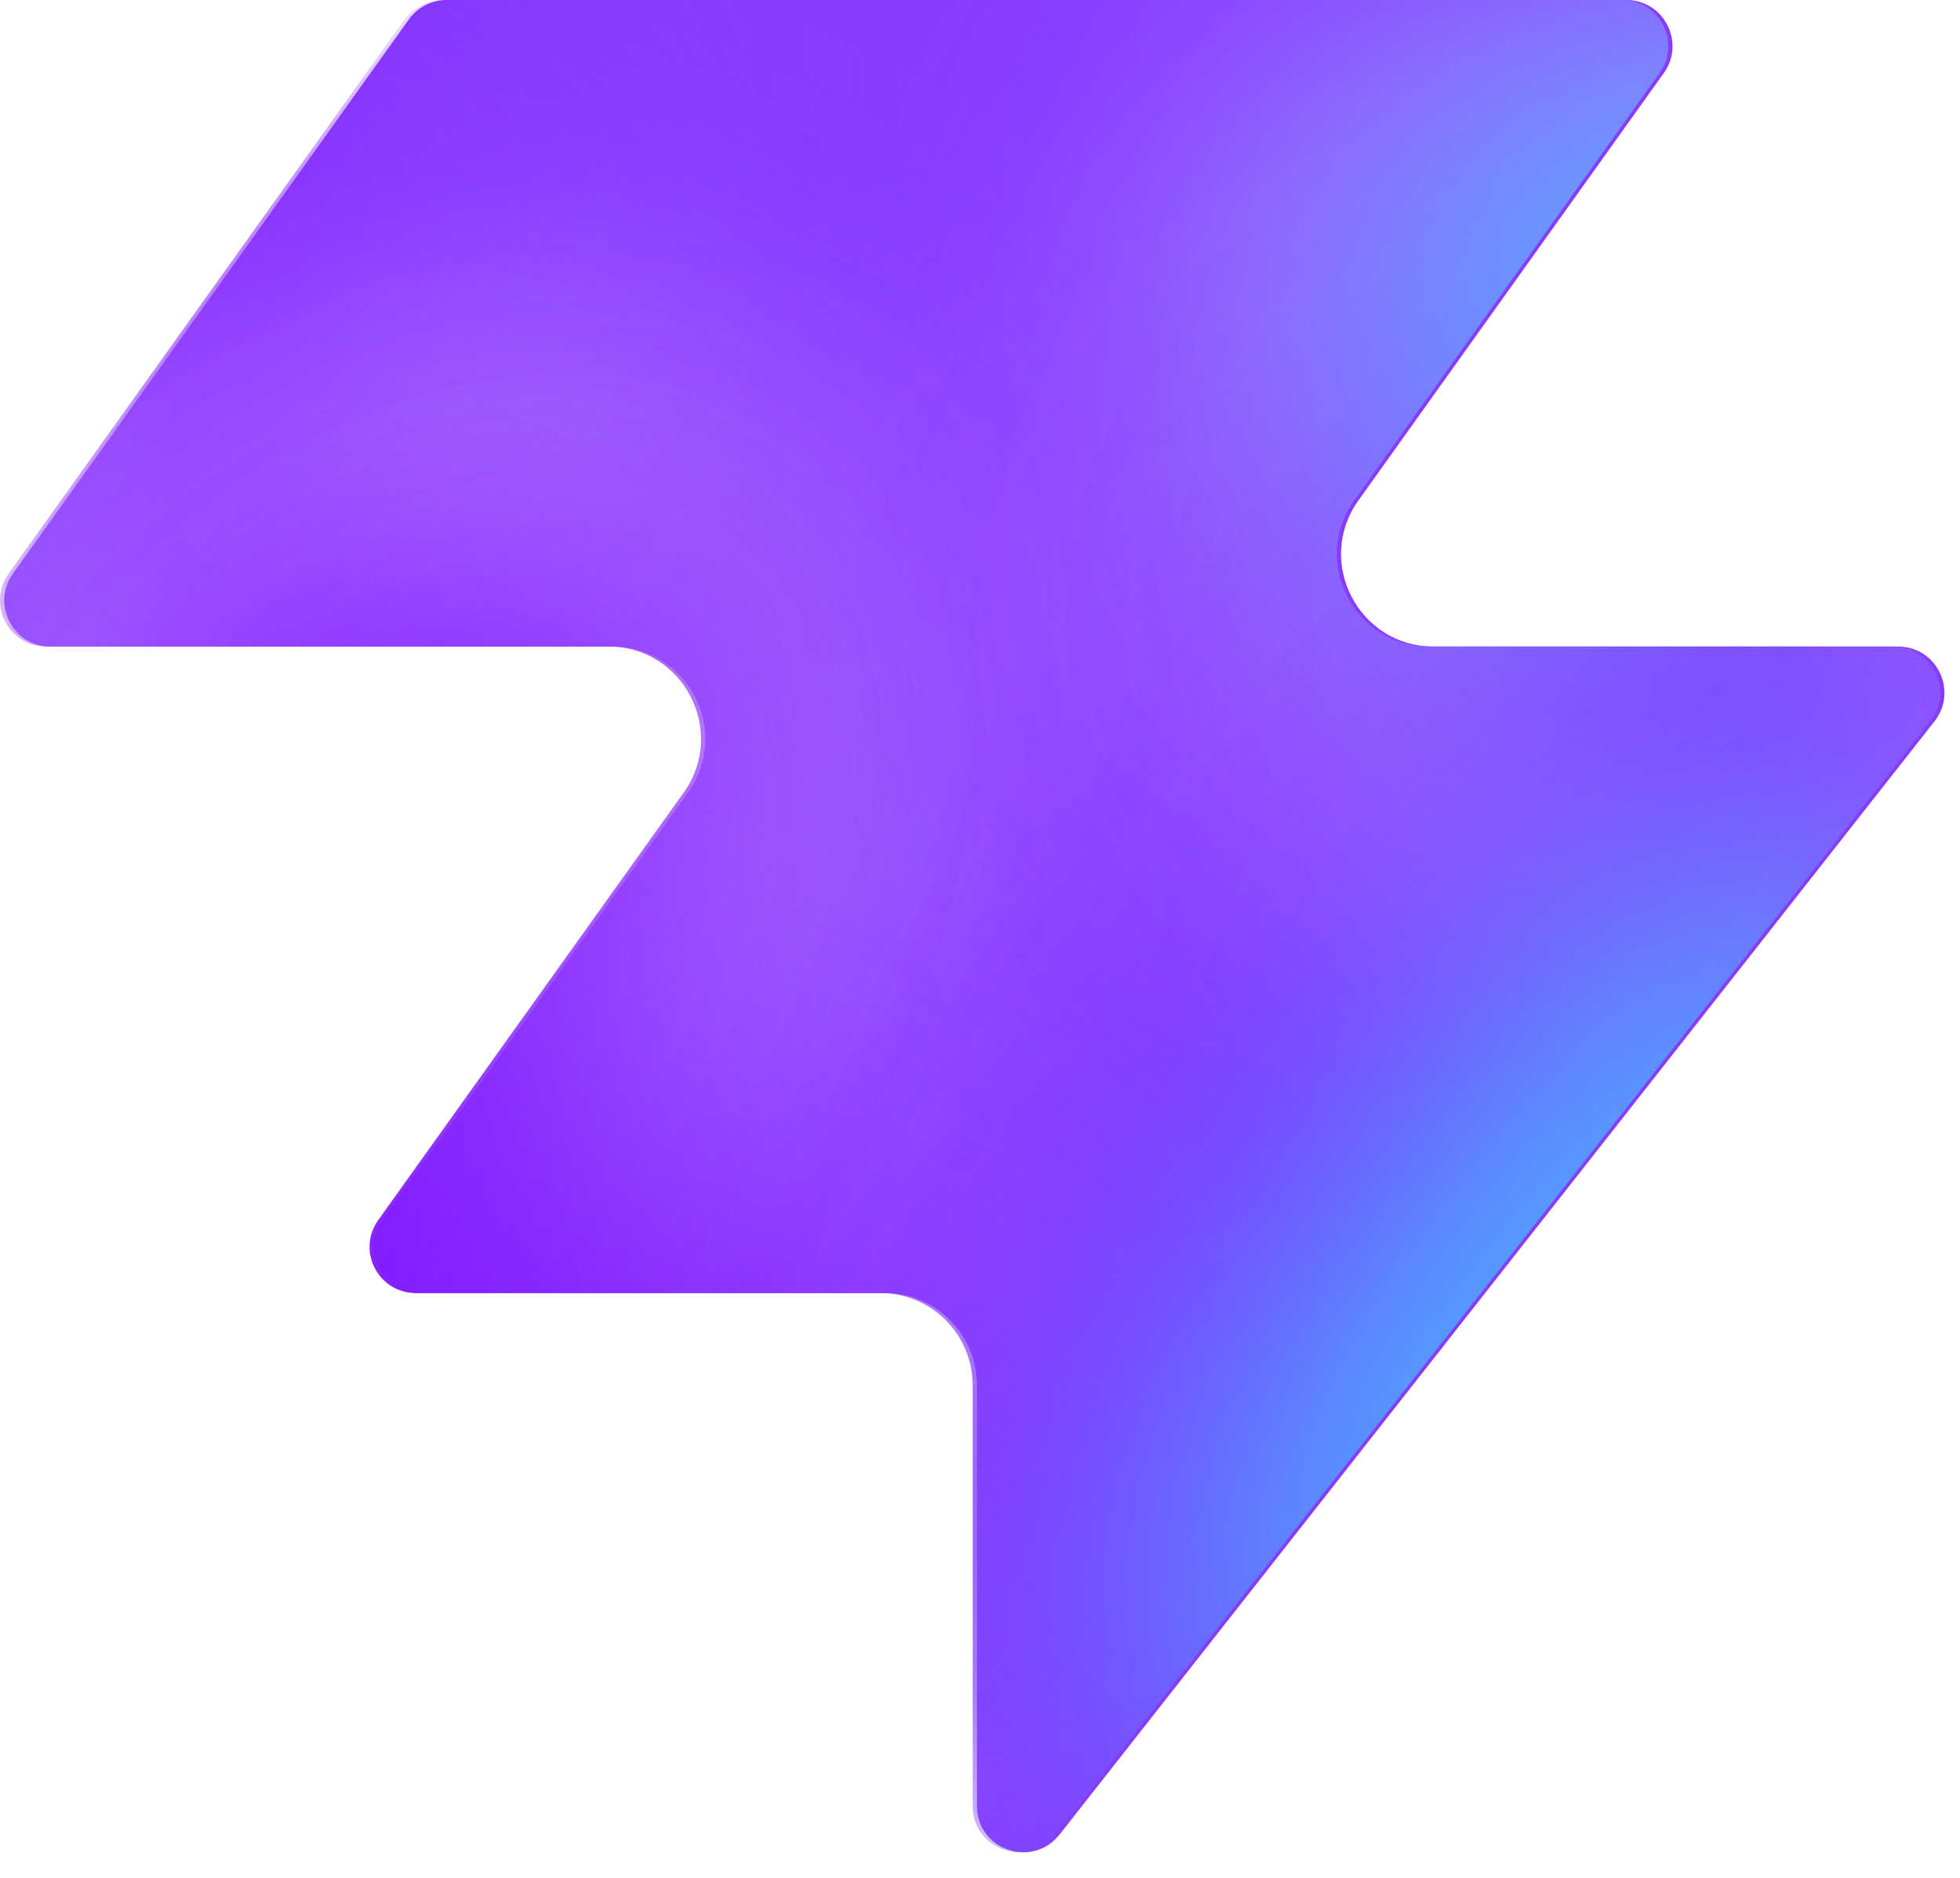
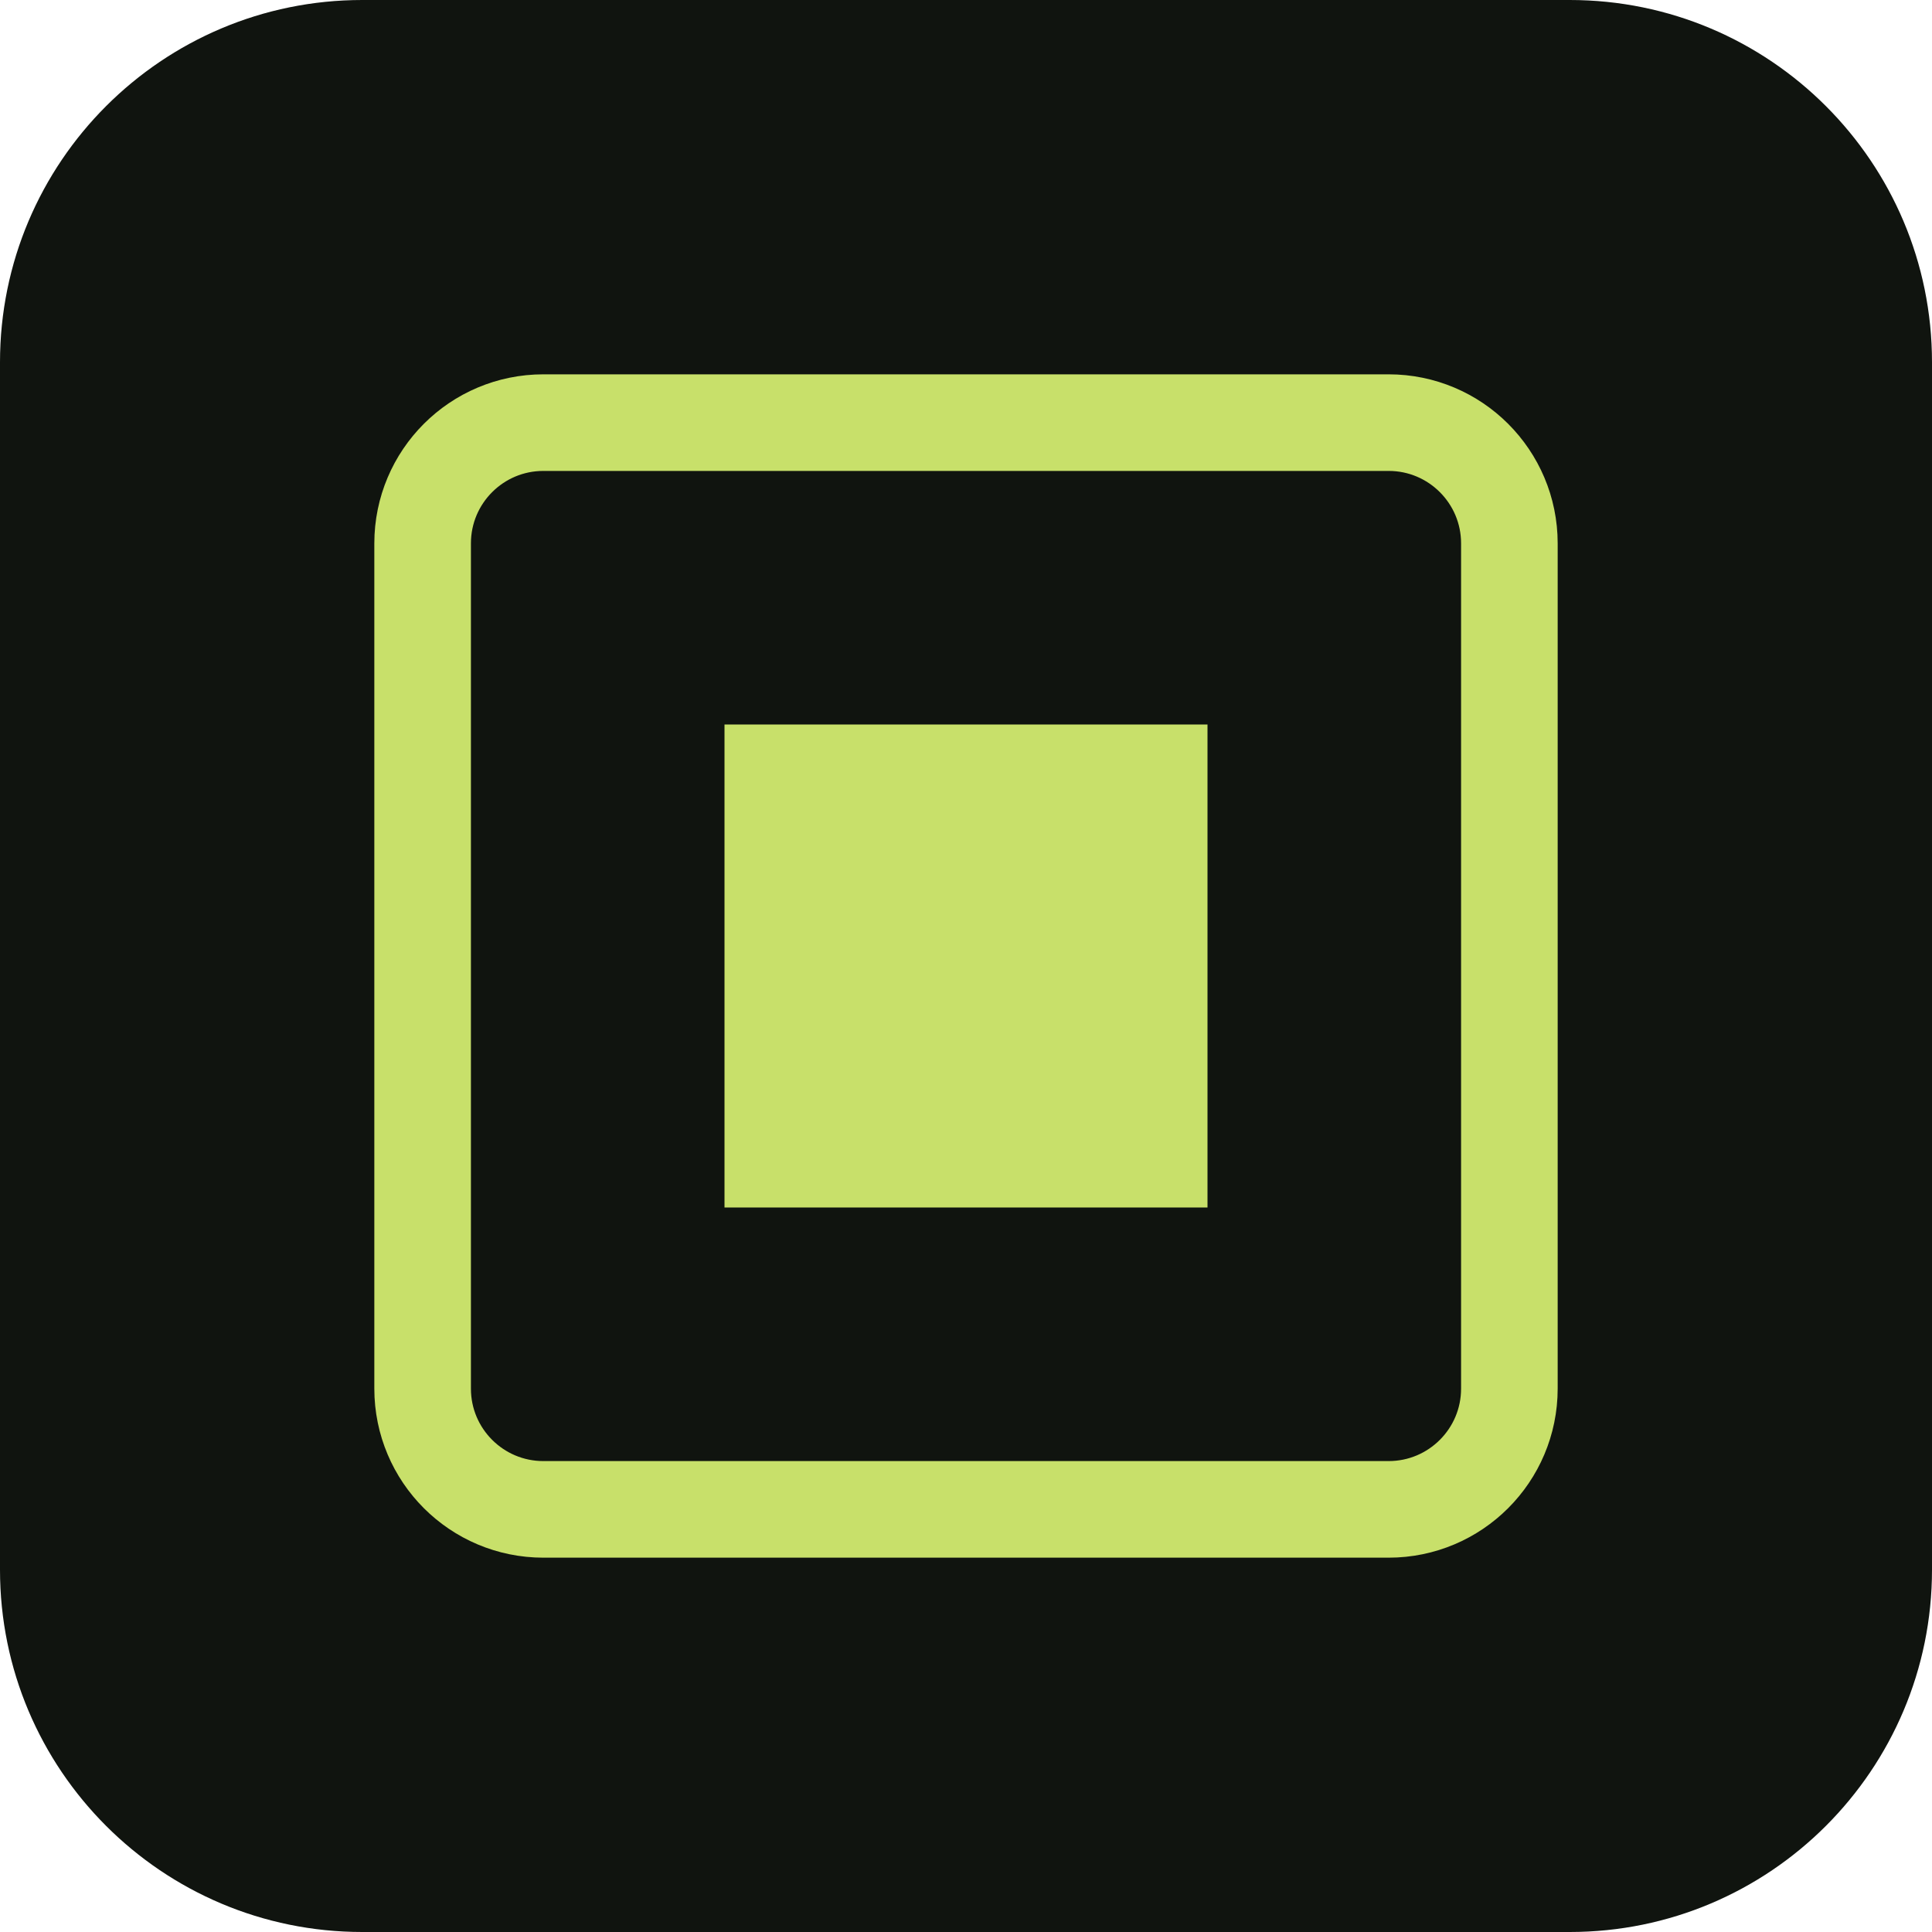
- <svg xmlns="http://www.w3.org/2000/svg" width="48" height="46" fill="none" viewBox="0 0 48 46">
-   <path fill="#863bff" d="M25.946 44.938c-.664.845-2.021.375-2.021-.698V33.937a2.26 2.26 0 0 0-2.262-2.262H10.287c-.92 0-1.456-1.04-.92-1.788l7.48-10.471c1.07-1.497 0-3.578-1.842-3.578H1.237c-.92 0-1.456-1.04-.92-1.788L10.013.474c.214-.297.556-.474.92-.474h28.894c.92 0 1.456 1.04.92 1.788l-7.48 10.471c-1.07 1.498 0 3.579 1.842 3.579h11.377c.943 0 1.473 1.088.89 1.83L25.947 44.94z" style="fill:#863bff;fill:color(display-p3 .525 .23 1);fill-opacity:1" />
-   <mask id="a" width="48" height="46" x="0" y="0" maskUnits="userSpaceOnUse" style="mask-type:alpha">
-     <path fill="#000" d="M25.842 44.938c-.664.844-2.021.375-2.021-.698V33.937a2.26 2.26 0 0 0-2.262-2.262H10.183c-.92 0-1.456-1.04-.92-1.788l7.48-10.471c1.07-1.498 0-3.579-1.842-3.579H1.133c-.92 0-1.456-1.04-.92-1.787L9.91.473c.214-.297.556-.474.92-.474h28.894c.92 0 1.456 1.04.92 1.788l-7.48 10.471c-1.07 1.498 0 3.578 1.842 3.578h11.377c.943 0 1.473 1.088.89 1.832L25.843 44.94z" style="fill:#000;fill-opacity:1" />
-   </mask>
-   <g mask="url(#a)">
-     <g filter="url(#b)">
-       <ellipse cx="5.508" cy="14.704" fill="#ede6ff" rx="5.508" ry="14.704" style="fill:#ede6ff;fill:color(display-p3 .927 .903 1);fill-opacity:1" transform="matrix(.00324 1 1 -.00324 -4.47 31.516)" />
-     </g>
-     <g filter="url(#c)">
-       <ellipse cx="10.399" cy="29.851" fill="#ede6ff" rx="10.399" ry="29.851" style="fill:#ede6ff;fill:color(display-p3 .927 .903 1);fill-opacity:1" transform="matrix(.00324 1 1 -.00324 -39.328 7.883)" />
-     </g>
-     <g filter="url(#d)">
-       <ellipse cx="5.508" cy="30.487" fill="#7e14ff" rx="5.508" ry="30.487" style="fill:#7e14ff;fill:color(display-p3 .492 .077 1);fill-opacity:1" transform="rotate(89.814 -25.913 -14.639)scale(1 -1)" />
-     </g>
-     <g filter="url(#e)">
-       <ellipse cx="5.508" cy="30.599" fill="#7e14ff" rx="5.508" ry="30.599" style="fill:#7e14ff;fill:color(display-p3 .492 .077 1);fill-opacity:1" transform="rotate(89.814 -32.644 -3.334)scale(1 -1)" />
-     </g>
-     <g filter="url(#f)">
-       <ellipse cx="5.508" cy="30.599" fill="#7e14ff" rx="5.508" ry="30.599" style="fill:#7e14ff;fill:color(display-p3 .492 .077 1);fill-opacity:1" transform="matrix(.00324 1 1 -.00324 -34.34 30.47)" />
-     </g>
-     <g filter="url(#g)">
-       <ellipse cx="14.072" cy="22.078" fill="#ede6ff" rx="14.072" ry="22.078" style="fill:#ede6ff;fill:color(display-p3 .927 .903 1);fill-opacity:1" transform="rotate(93.35 24.506 48.493)scale(-1 1)" />
-     </g>
-     <g filter="url(#h)">
-       <ellipse cx="3.47" cy="21.501" fill="#7e14ff" rx="3.47" ry="21.501" style="fill:#7e14ff;fill:color(display-p3 .492 .077 1);fill-opacity:1" transform="rotate(89.009 28.708 47.59)scale(-1 1)" />
-     </g>
-     <g filter="url(#i)">
-       <ellipse cx="3.47" cy="21.501" fill="#7e14ff" rx="3.47" ry="21.501" style="fill:#7e14ff;fill:color(display-p3 .492 .077 1);fill-opacity:1" transform="rotate(89.009 28.708 47.59)scale(-1 1)" />
-     </g>
-     <g filter="url(#j)">
-       <ellipse cx=".387" cy="8.972" fill="#7e14ff" rx="4.407" ry="29.108" style="fill:#7e14ff;fill:color(display-p3 .492 .077 1);fill-opacity:1" transform="rotate(39.51 .387 8.972)" />
-     </g>
-     <g filter="url(#k)">
-       <ellipse cx="47.523" cy="-6.092" fill="#7e14ff" rx="4.407" ry="29.108" style="fill:#7e14ff;fill:color(display-p3 .492 .077 1);fill-opacity:1" transform="rotate(37.892 47.523 -6.092)" />
-     </g>
-     <g filter="url(#l)">
-       <ellipse cx="41.412" cy="6.333" fill="#47bfff" rx="5.971" ry="9.665" style="fill:#47bfff;fill:color(display-p3 .28 .748 1);fill-opacity:1" transform="rotate(37.892 41.412 6.333)" />
-     </g>
-     <g filter="url(#m)">
-       <ellipse cx="-1.879" cy="38.332" fill="#7e14ff" rx="4.407" ry="29.108" style="fill:#7e14ff;fill:color(display-p3 .492 .077 1);fill-opacity:1" transform="rotate(37.892 -1.88 38.332)" />
-     </g>
-     <g filter="url(#n)">
-       <ellipse cx="-1.879" cy="38.332" fill="#7e14ff" rx="4.407" ry="29.108" style="fill:#7e14ff;fill:color(display-p3 .492 .077 1);fill-opacity:1" transform="rotate(37.892 -1.88 38.332)" />
-     </g>
-     <g filter="url(#o)">
-       <ellipse cx="35.651" cy="29.907" fill="#7e14ff" rx="4.407" ry="29.108" style="fill:#7e14ff;fill:color(display-p3 .492 .077 1);fill-opacity:1" transform="rotate(37.892 35.651 29.907)" />
-     </g>
-     <g filter="url(#p)">
-       <ellipse cx="38.418" cy="32.4" fill="#47bfff" rx="5.971" ry="15.297" style="fill:#47bfff;fill:color(display-p3 .28 .748 1);fill-opacity:1" transform="rotate(37.892 38.418 32.4)" />
-     </g>
-   </g>
-   <defs>
-     <filter id="b" width="60.045" height="41.654" x="-19.77" y="16.149" color-interpolation-filters="sRGB" filterUnits="userSpaceOnUse">
-       <feFlood flood-opacity="0" result="BackgroundImageFix" />
-       <feBlend in="SourceGraphic" in2="BackgroundImageFix" result="shape" />
-       <feGaussianBlur result="effect1_foregroundBlur_2002_17158" stdDeviation="7.659" />
-     </filter>
-     <filter id="c" width="90.34" height="51.437" x="-54.613" y="-7.533" color-interpolation-filters="sRGB" filterUnits="userSpaceOnUse">
-       <feFlood flood-opacity="0" result="BackgroundImageFix" />
-       <feBlend in="SourceGraphic" in2="BackgroundImageFix" result="shape" />
-       <feGaussianBlur result="effect1_foregroundBlur_2002_17158" stdDeviation="7.659" />
-     </filter>
-     <filter id="d" width="79.355" height="29.4" x="-49.64" y="2.03" color-interpolation-filters="sRGB" filterUnits="userSpaceOnUse">
-       <feFlood flood-opacity="0" result="BackgroundImageFix" />
-       <feBlend in="SourceGraphic" in2="BackgroundImageFix" result="shape" />
-       <feGaussianBlur result="effect1_foregroundBlur_2002_17158" stdDeviation="4.596" />
-     </filter>
-     <filter id="e" width="79.579" height="29.4" x="-45.045" y="20.029" color-interpolation-filters="sRGB" filterUnits="userSpaceOnUse">
-       <feFlood flood-opacity="0" result="BackgroundImageFix" />
-       <feBlend in="SourceGraphic" in2="BackgroundImageFix" result="shape" />
-       <feGaussianBlur result="effect1_foregroundBlur_2002_17158" stdDeviation="4.596" />
-     </filter>
-     <filter id="f" width="79.579" height="29.4" x="-43.513" y="21.178" color-interpolation-filters="sRGB" filterUnits="userSpaceOnUse">
-       <feFlood flood-opacity="0" result="BackgroundImageFix" />
-       <feBlend in="SourceGraphic" in2="BackgroundImageFix" result="shape" />
-       <feGaussianBlur result="effect1_foregroundBlur_2002_17158" stdDeviation="4.596" />
-     </filter>
-     <filter id="g" width="74.749" height="58.852" x="15.756" y="-17.901" color-interpolation-filters="sRGB" filterUnits="userSpaceOnUse">
-       <feFlood flood-opacity="0" result="BackgroundImageFix" />
-       <feBlend in="SourceGraphic" in2="BackgroundImageFix" result="shape" />
-       <feGaussianBlur result="effect1_foregroundBlur_2002_17158" stdDeviation="7.659" />
-     </filter>
-     <filter id="h" width="61.377" height="25.362" x="23.548" y="2.284" color-interpolation-filters="sRGB" filterUnits="userSpaceOnUse">
-       <feFlood flood-opacity="0" result="BackgroundImageFix" />
-       <feBlend in="SourceGraphic" in2="BackgroundImageFix" result="shape" />
-       <feGaussianBlur result="effect1_foregroundBlur_2002_17158" stdDeviation="4.596" />
-     </filter>
-     <filter id="i" width="61.377" height="25.362" x="23.548" y="2.284" color-interpolation-filters="sRGB" filterUnits="userSpaceOnUse">
-       <feFlood flood-opacity="0" result="BackgroundImageFix" />
-       <feBlend in="SourceGraphic" in2="BackgroundImageFix" result="shape" />
-       <feGaussianBlur result="effect1_foregroundBlur_2002_17158" stdDeviation="4.596" />
-     </filter>
-     <filter id="j" width="56.045" height="63.649" x="-27.636" y="-22.853" color-interpolation-filters="sRGB" filterUnits="userSpaceOnUse">
-       <feFlood flood-opacity="0" result="BackgroundImageFix" />
-       <feBlend in="SourceGraphic" in2="BackgroundImageFix" result="shape" />
-       <feGaussianBlur result="effect1_foregroundBlur_2002_17158" stdDeviation="4.596" />
-     </filter>
-     <filter id="k" width="54.814" height="64.646" x="20.116" y="-38.415" color-interpolation-filters="sRGB" filterUnits="userSpaceOnUse">
-       <feFlood flood-opacity="0" result="BackgroundImageFix" />
-       <feBlend in="SourceGraphic" in2="BackgroundImageFix" result="shape" />
-       <feGaussianBlur result="effect1_foregroundBlur_2002_17158" stdDeviation="4.596" />
-     </filter>
-     <filter id="l" width="33.541" height="35.313" x="24.641" y="-11.323" color-interpolation-filters="sRGB" filterUnits="userSpaceOnUse">
-       <feFlood flood-opacity="0" result="BackgroundImageFix" />
-       <feBlend in="SourceGraphic" in2="BackgroundImageFix" result="shape" />
-       <feGaussianBlur result="effect1_foregroundBlur_2002_17158" stdDeviation="4.596" />
-     </filter>
-     <filter id="m" width="54.814" height="64.646" x="-29.286" y="6.009" color-interpolation-filters="sRGB" filterUnits="userSpaceOnUse">
-       <feFlood flood-opacity="0" result="BackgroundImageFix" />
-       <feBlend in="SourceGraphic" in2="BackgroundImageFix" result="shape" />
-       <feGaussianBlur result="effect1_foregroundBlur_2002_17158" stdDeviation="4.596" />
-     </filter>
-     <filter id="n" width="54.814" height="64.646" x="-29.286" y="6.009" color-interpolation-filters="sRGB" filterUnits="userSpaceOnUse">
-       <feFlood flood-opacity="0" result="BackgroundImageFix" />
-       <feBlend in="SourceGraphic" in2="BackgroundImageFix" result="shape" />
-       <feGaussianBlur result="effect1_foregroundBlur_2002_17158" stdDeviation="4.596" />
-     </filter>
-     <filter id="o" width="54.814" height="64.646" x="8.244" y="-2.416" color-interpolation-filters="sRGB" filterUnits="userSpaceOnUse">
-       <feFlood flood-opacity="0" result="BackgroundImageFix" />
-       <feBlend in="SourceGraphic" in2="BackgroundImageFix" result="shape" />
-       <feGaussianBlur result="effect1_foregroundBlur_2002_17158" stdDeviation="4.596" />
-     </filter>
-     <filter id="p" width="39.409" height="43.623" x="18.713" y="10.588" color-interpolation-filters="sRGB" filterUnits="userSpaceOnUse">
-       <feFlood flood-opacity="0" result="BackgroundImageFix" />
-       <feBlend in="SourceGraphic" in2="BackgroundImageFix" result="shape" />
-       <feGaussianBlur result="effect1_foregroundBlur_2002_17158" stdDeviation="4.596" />
-     </filter>
-   </defs>
+ <svg xmlns="http://www.w3.org/2000/svg" viewBox="0 0 32 32" fill="none">
+   <rect width="32" height="32" rx="6" fill="#10140f" />
+   <rect x="7" y="7" width="18" height="18" rx="2" stroke="#c8e06a" stroke-width="1.6" />
+   <rect x="12" y="12" width="8" height="8" fill="#c8e06a" />
</svg>
